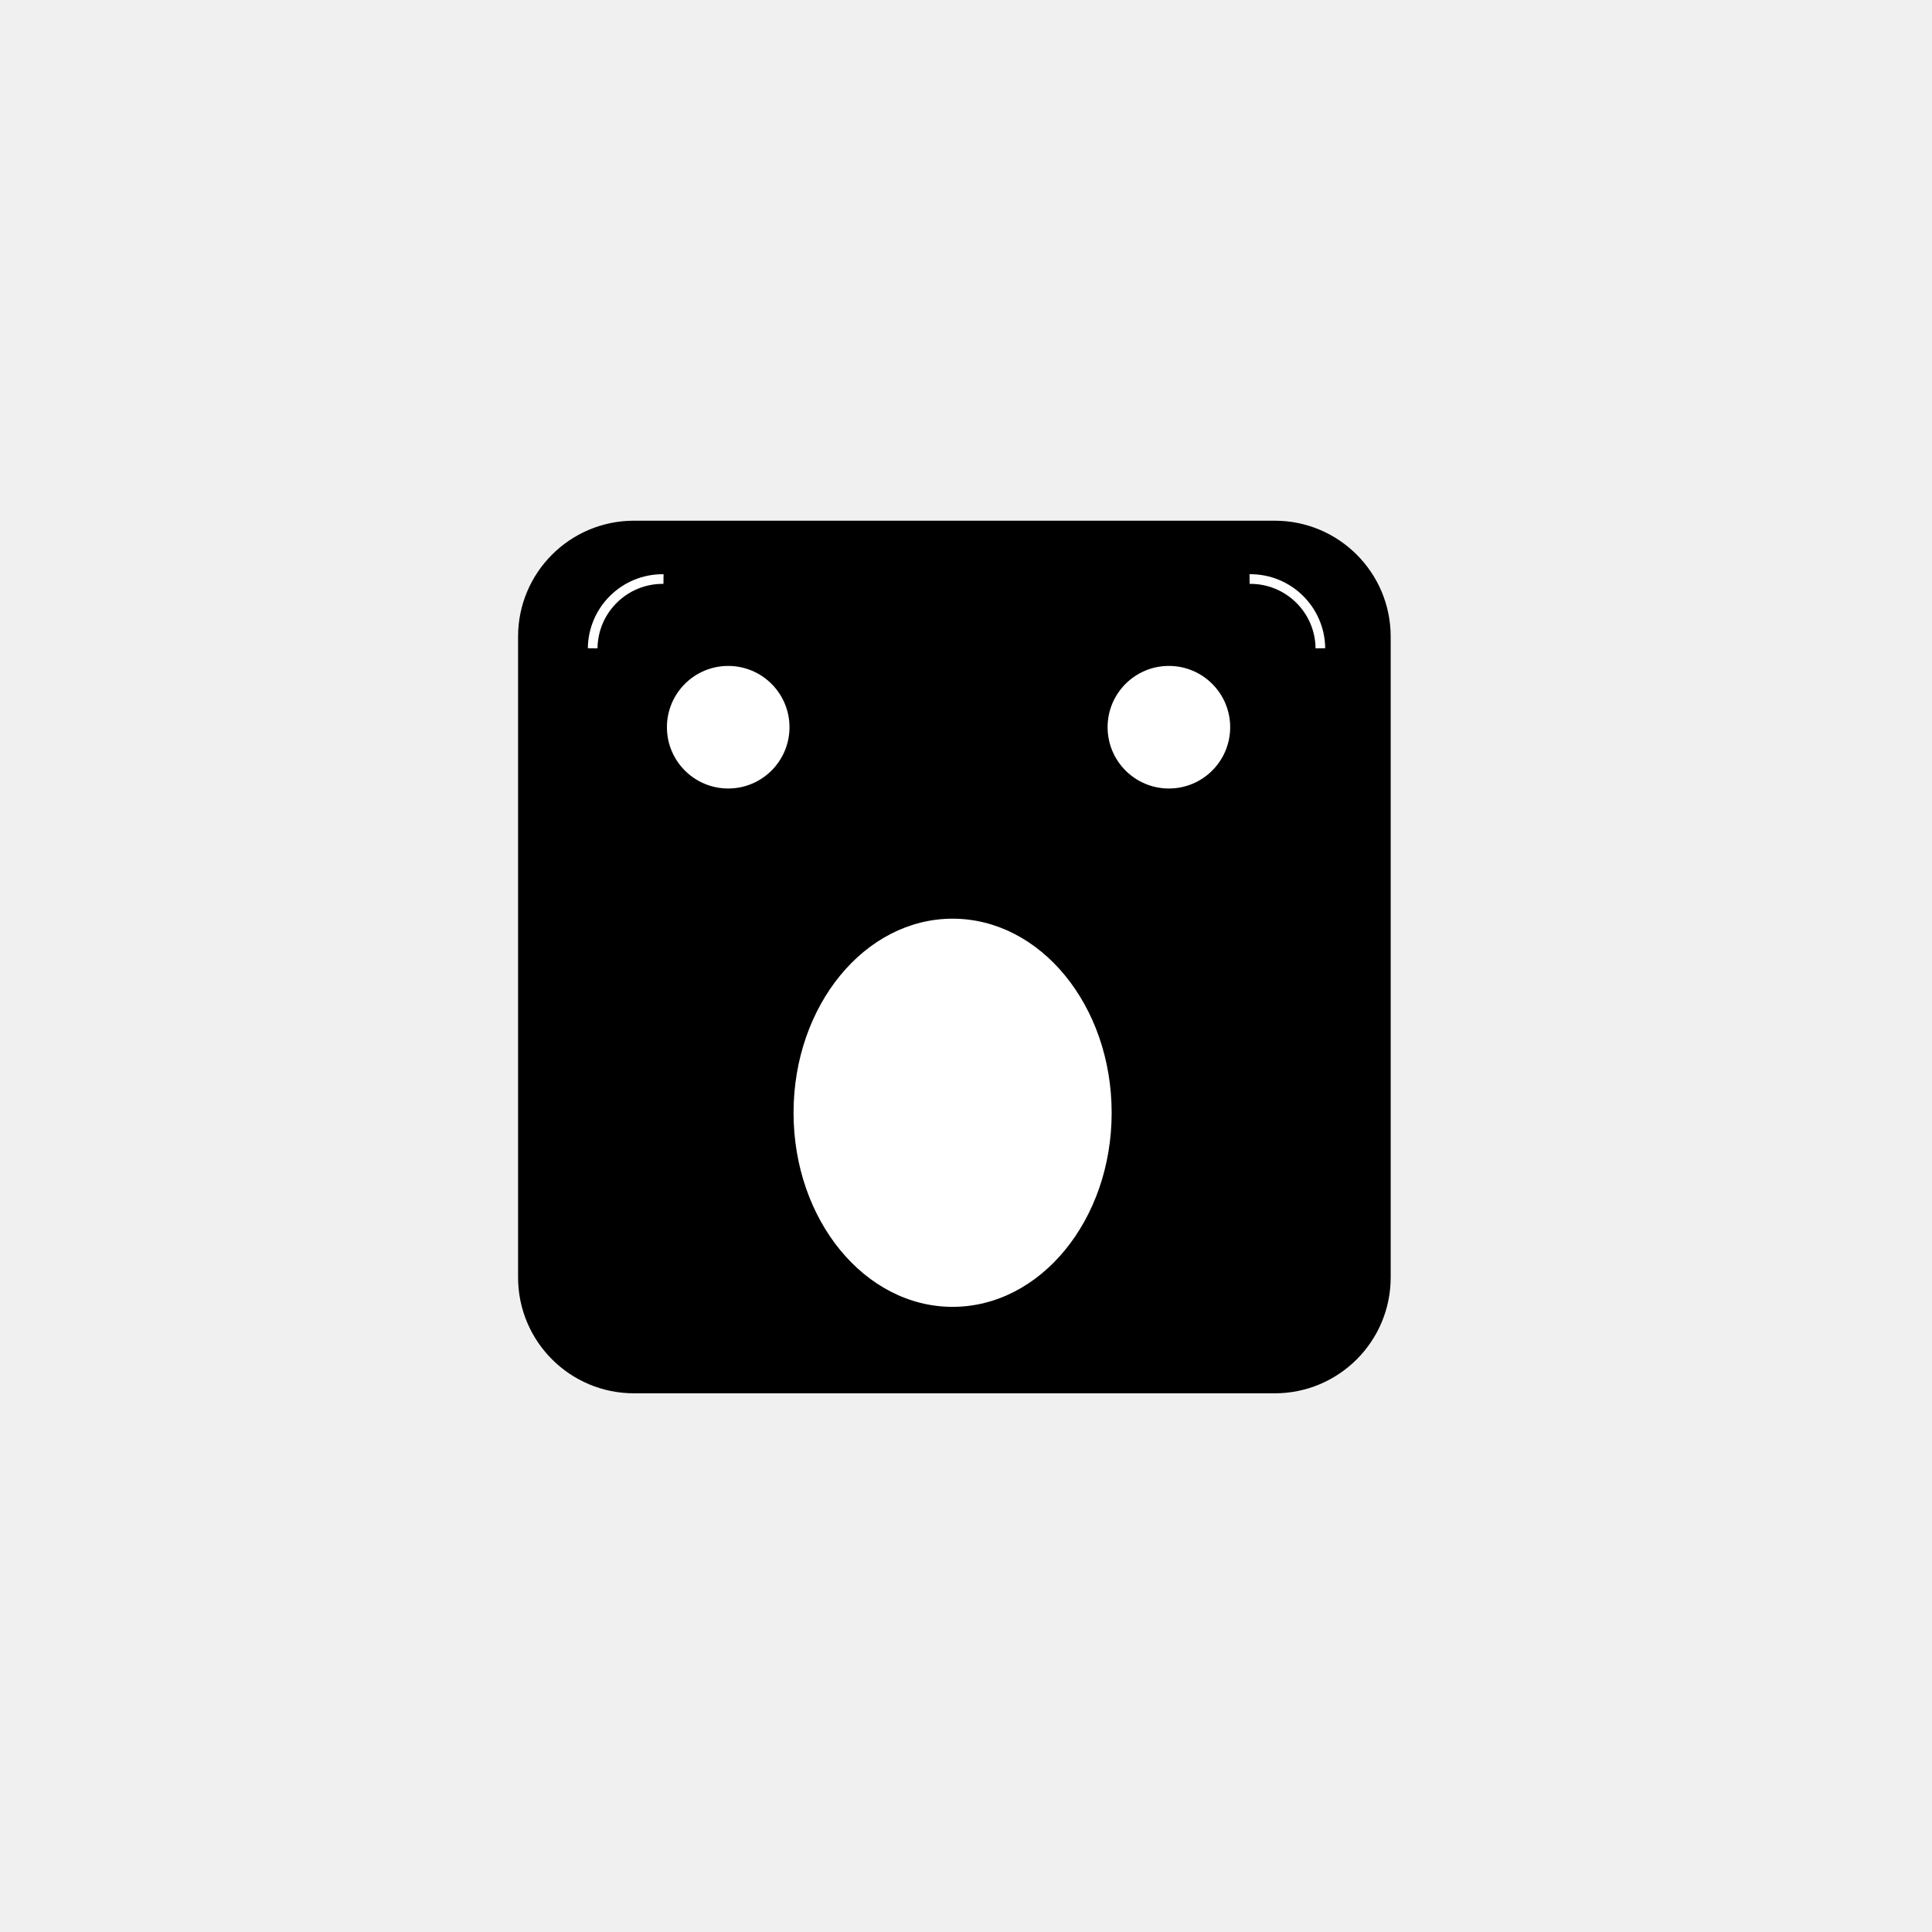
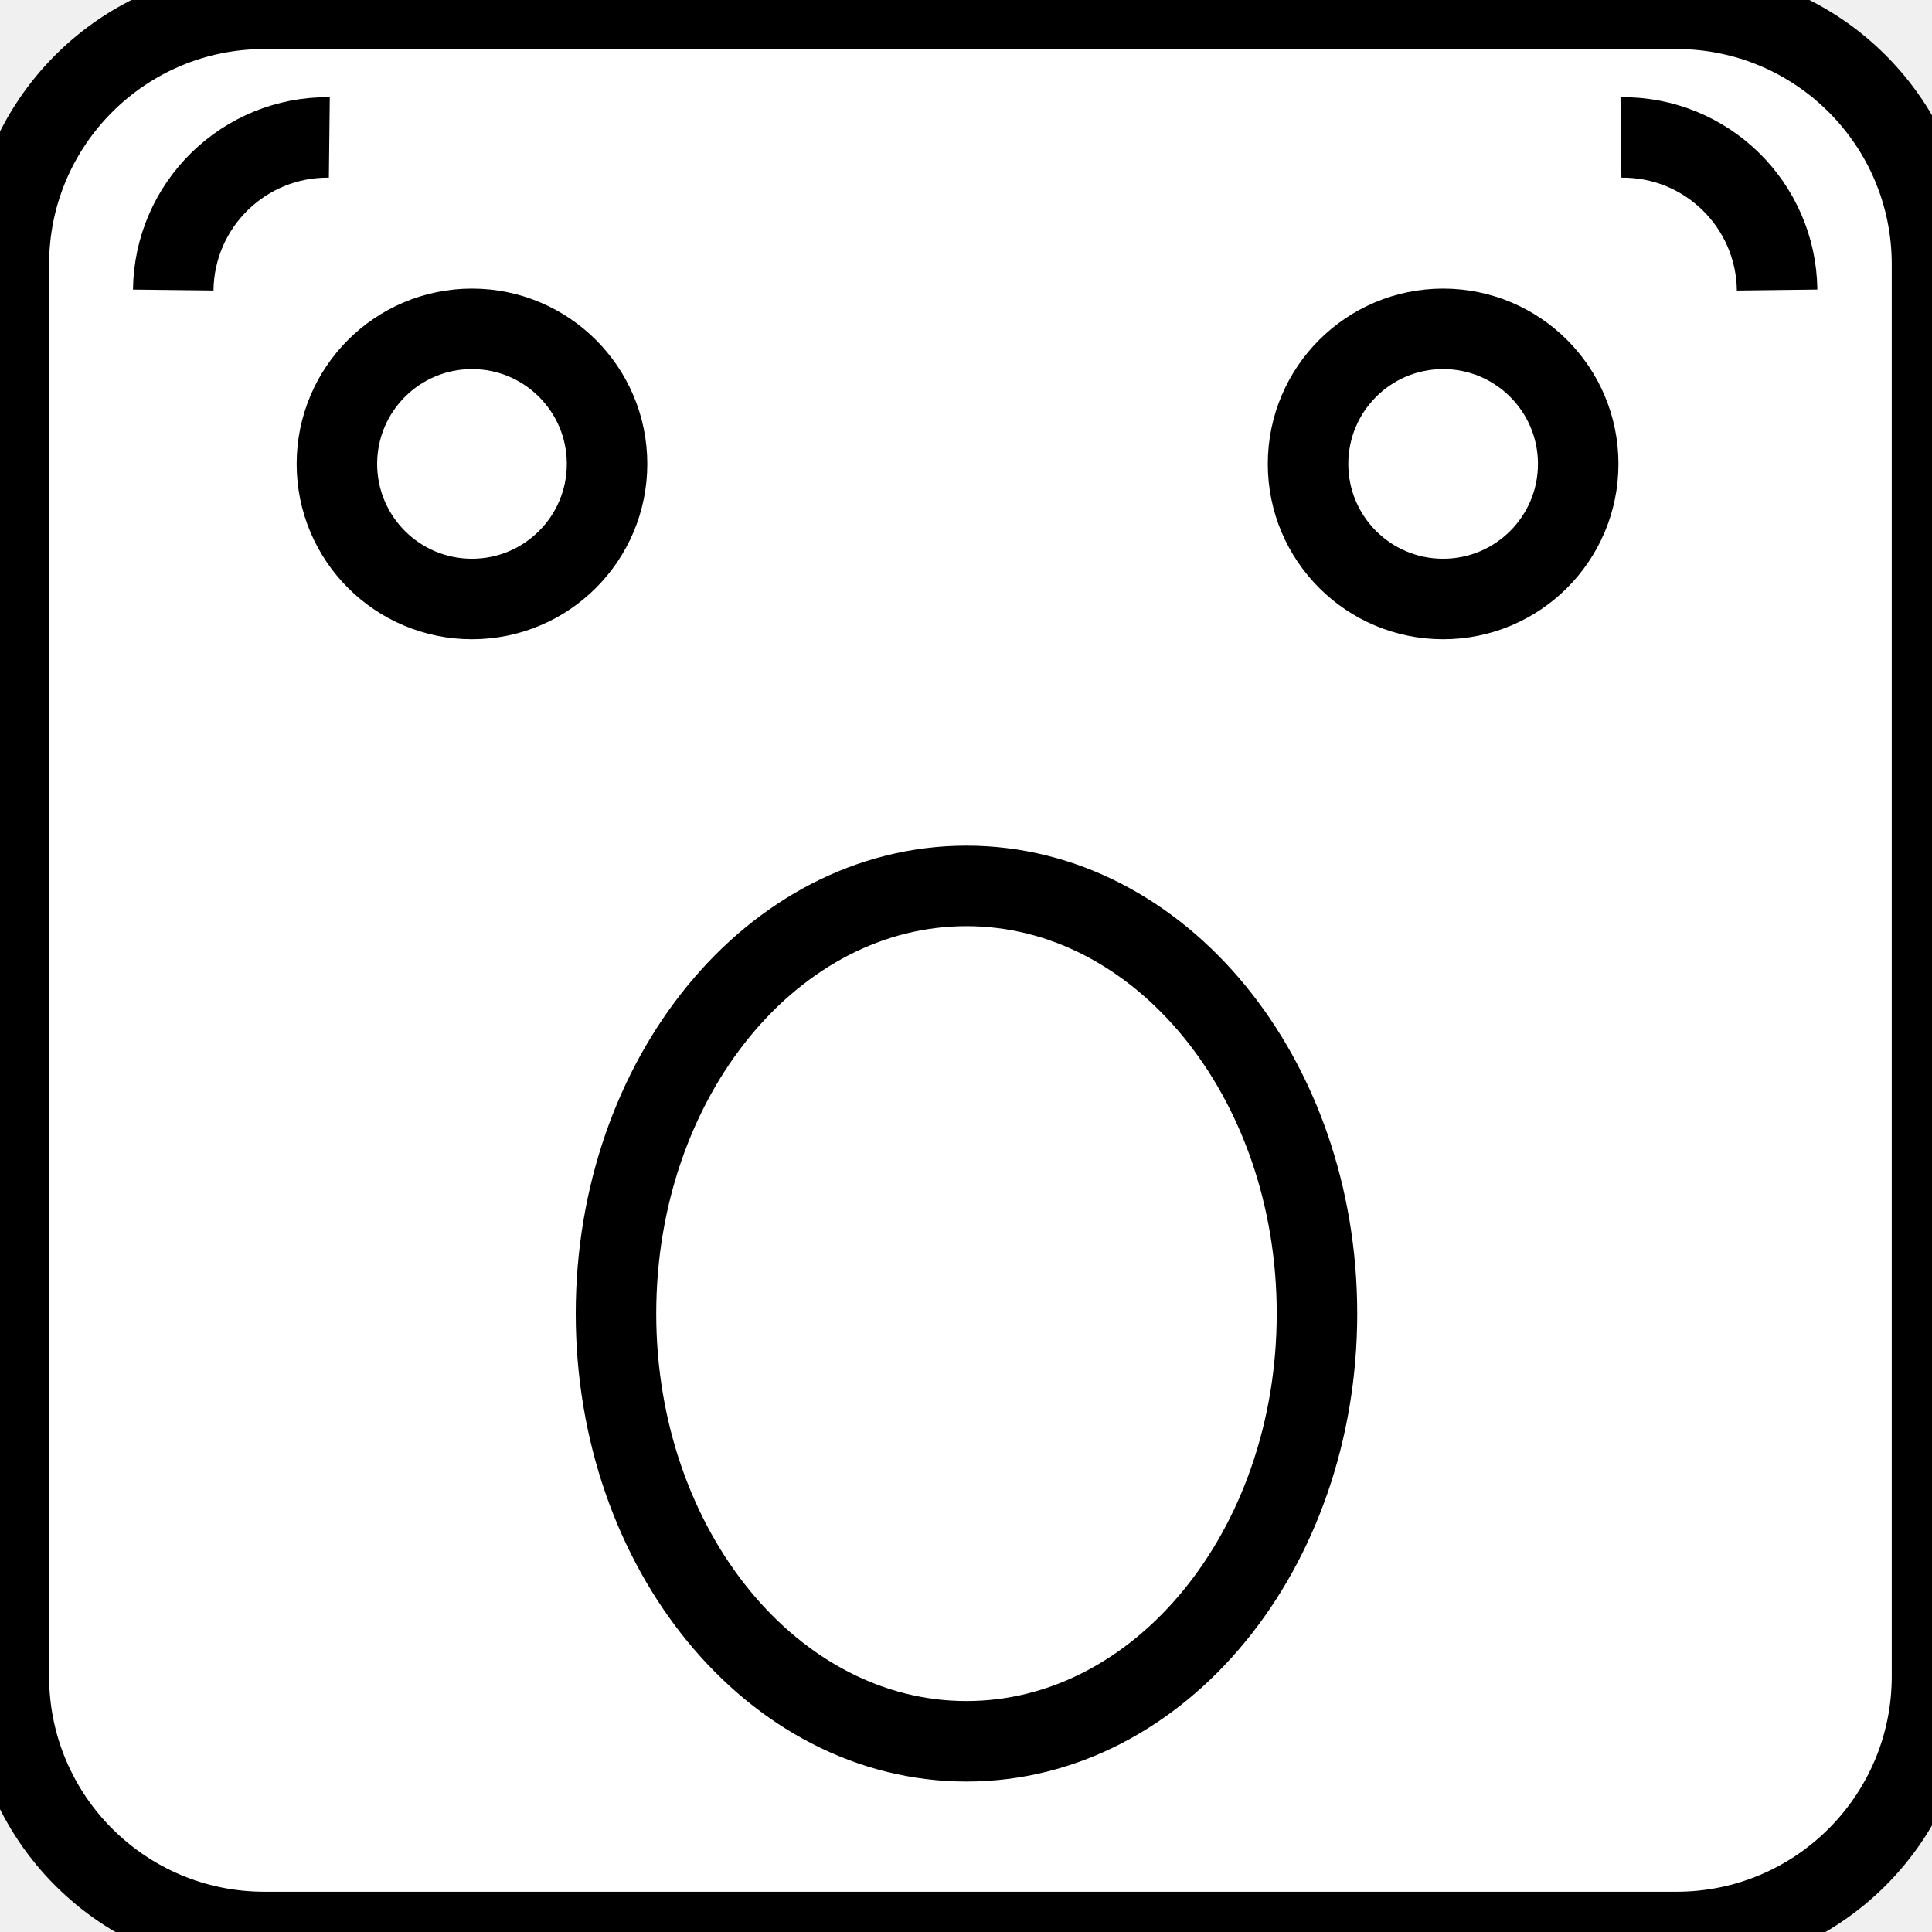
- <svg xmlns="http://www.w3.org/2000/svg" version="1.1" id="Layer_1" x="0px" y="0px" width="200px" height="200px" viewBox="0 0 200 200" enable-background="new 0 0 200 200" xml:space="preserve">
-   <path d="M143.963,132.235c0,6.627-5.373,12-12,12H65.631c-6.627,0-12-5.373-12-12V65.903c0-6.627,5.373-12,12-12h66.332  c6.627,0,12,5.373,12,12V132.235z" />
-   <circle fill="#FFFFFF" cx="75.384" cy="75.281" r="6.344" />
-   <circle fill="#FFFFFF" cx="121.003" cy="75.281" r="6.345" />
-   <ellipse fill="#FFFFFF" cx="98.613" cy="115.193" rx="16.465" ry="20.091" />
-   <path fill="none" stroke="#FFFFFF" stroke-miterlimit="10" d="M61.354,67.11c0.045-4.007,3.324-7.214,7.331-7.168" />
-   <path fill="none" stroke="#FFFFFF" stroke-miterlimit="10" d="M136.686,67.11c-0.045-4.007-3.324-7.214-7.331-7.168" />
+ <svg xmlns="http://www.w3.org/2000/svg" version="1.1" id="Layer_1" x="0px" y="0px" width="24px" height="24px" viewBox="0 0 24 24" enable-background="new 0 0 24 24" xml:space="preserve">
+   <path fill="#FFFFFF" stroke="#000000" stroke-miterlimit="10" d="M24,20.825C24,22.578,22.579,24,20.826,24H3.284  c-1.753,0-3.174-1.422-3.174-3.175V3.283c0-1.753,1.421-3.174,3.174-3.174h17.542C22.579,0.109,24,1.53,24,3.283V20.825z" />
+   <circle fill="#FFFFFF" stroke="#000000" stroke-miterlimit="10" cx="5.863" cy="5.763" r="1.678" />
+   <circle fill="#FFFFFF" stroke="#000000" stroke-miterlimit="10" cx="17.927" cy="5.763" r="1.678" />
+   <ellipse fill="#FFFFFF" stroke="#000000" stroke-miterlimit="10" cx="12.006" cy="16.318" rx="4.354" ry="5.313" />
+   <path fill="#FFFFFF" stroke="#000000" stroke-miterlimit="10" d="M2.152,3.603c0.012-1.06,0.879-1.908,1.939-1.896" />
+   <path fill="#FFFFFF" stroke="#000000" stroke-miterlimit="10" d="M22.076,3.603c-0.013-1.06-0.88-1.908-1.94-1.896" />
</svg>
